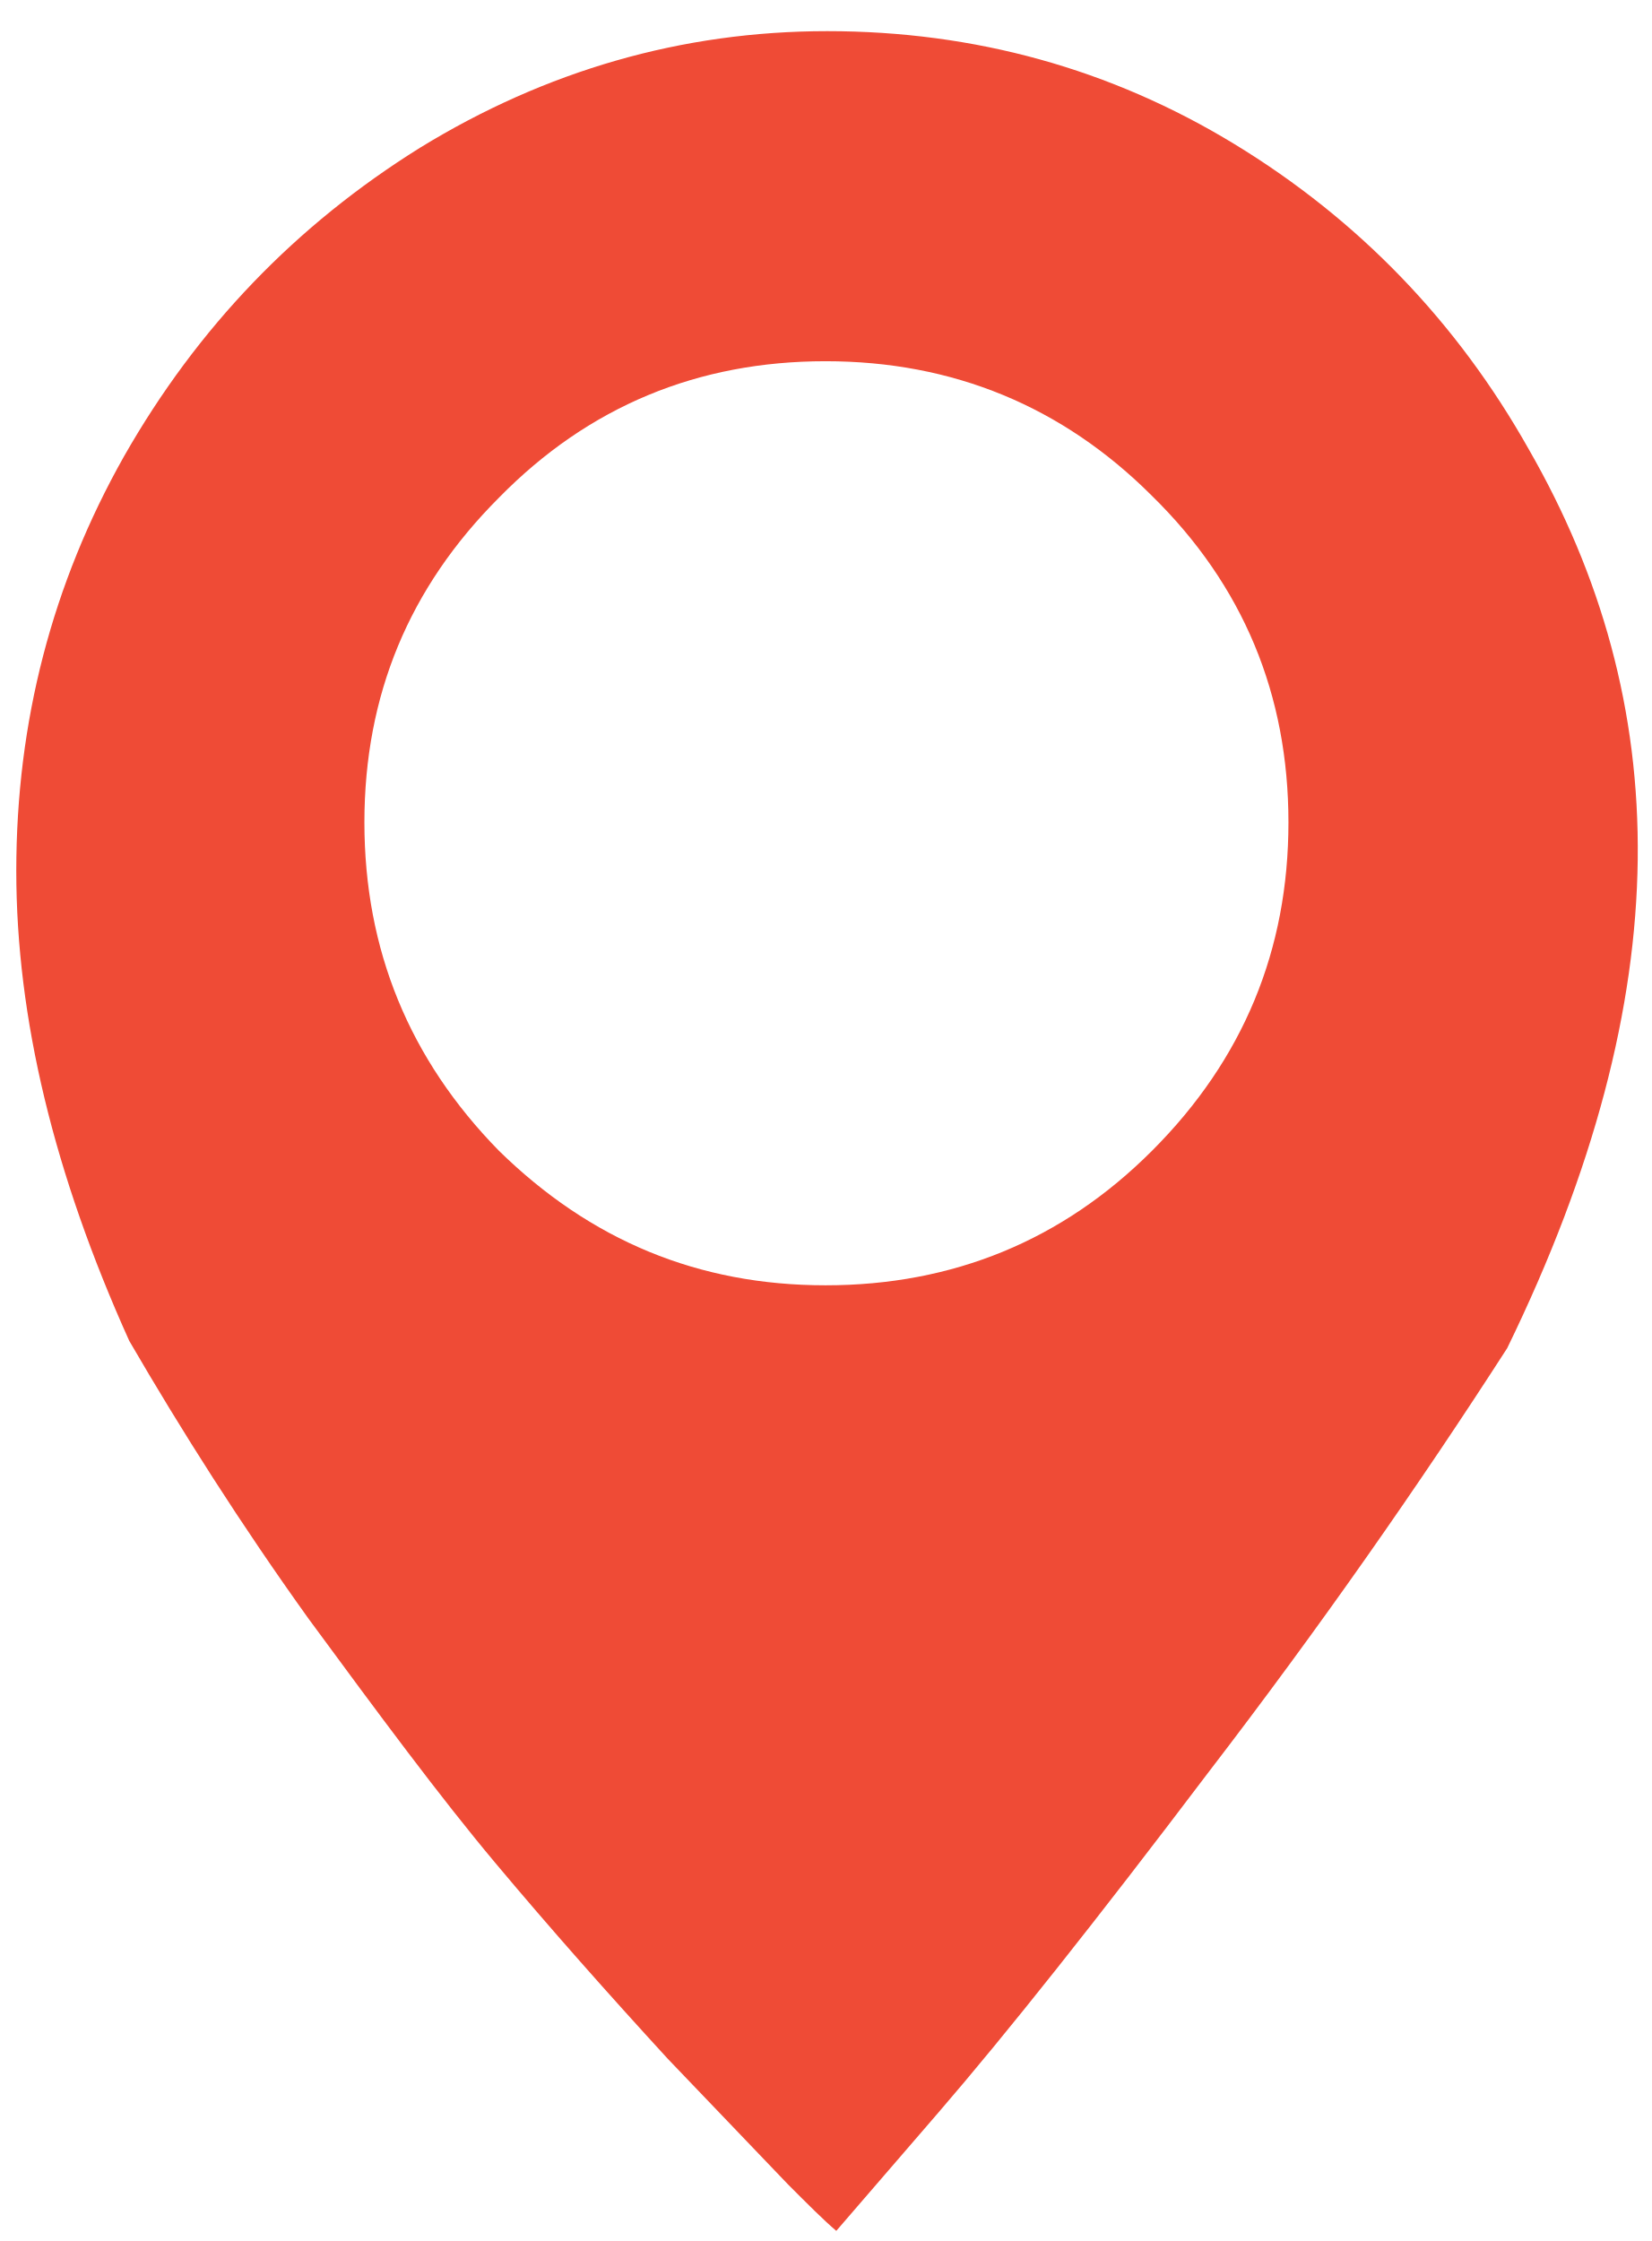
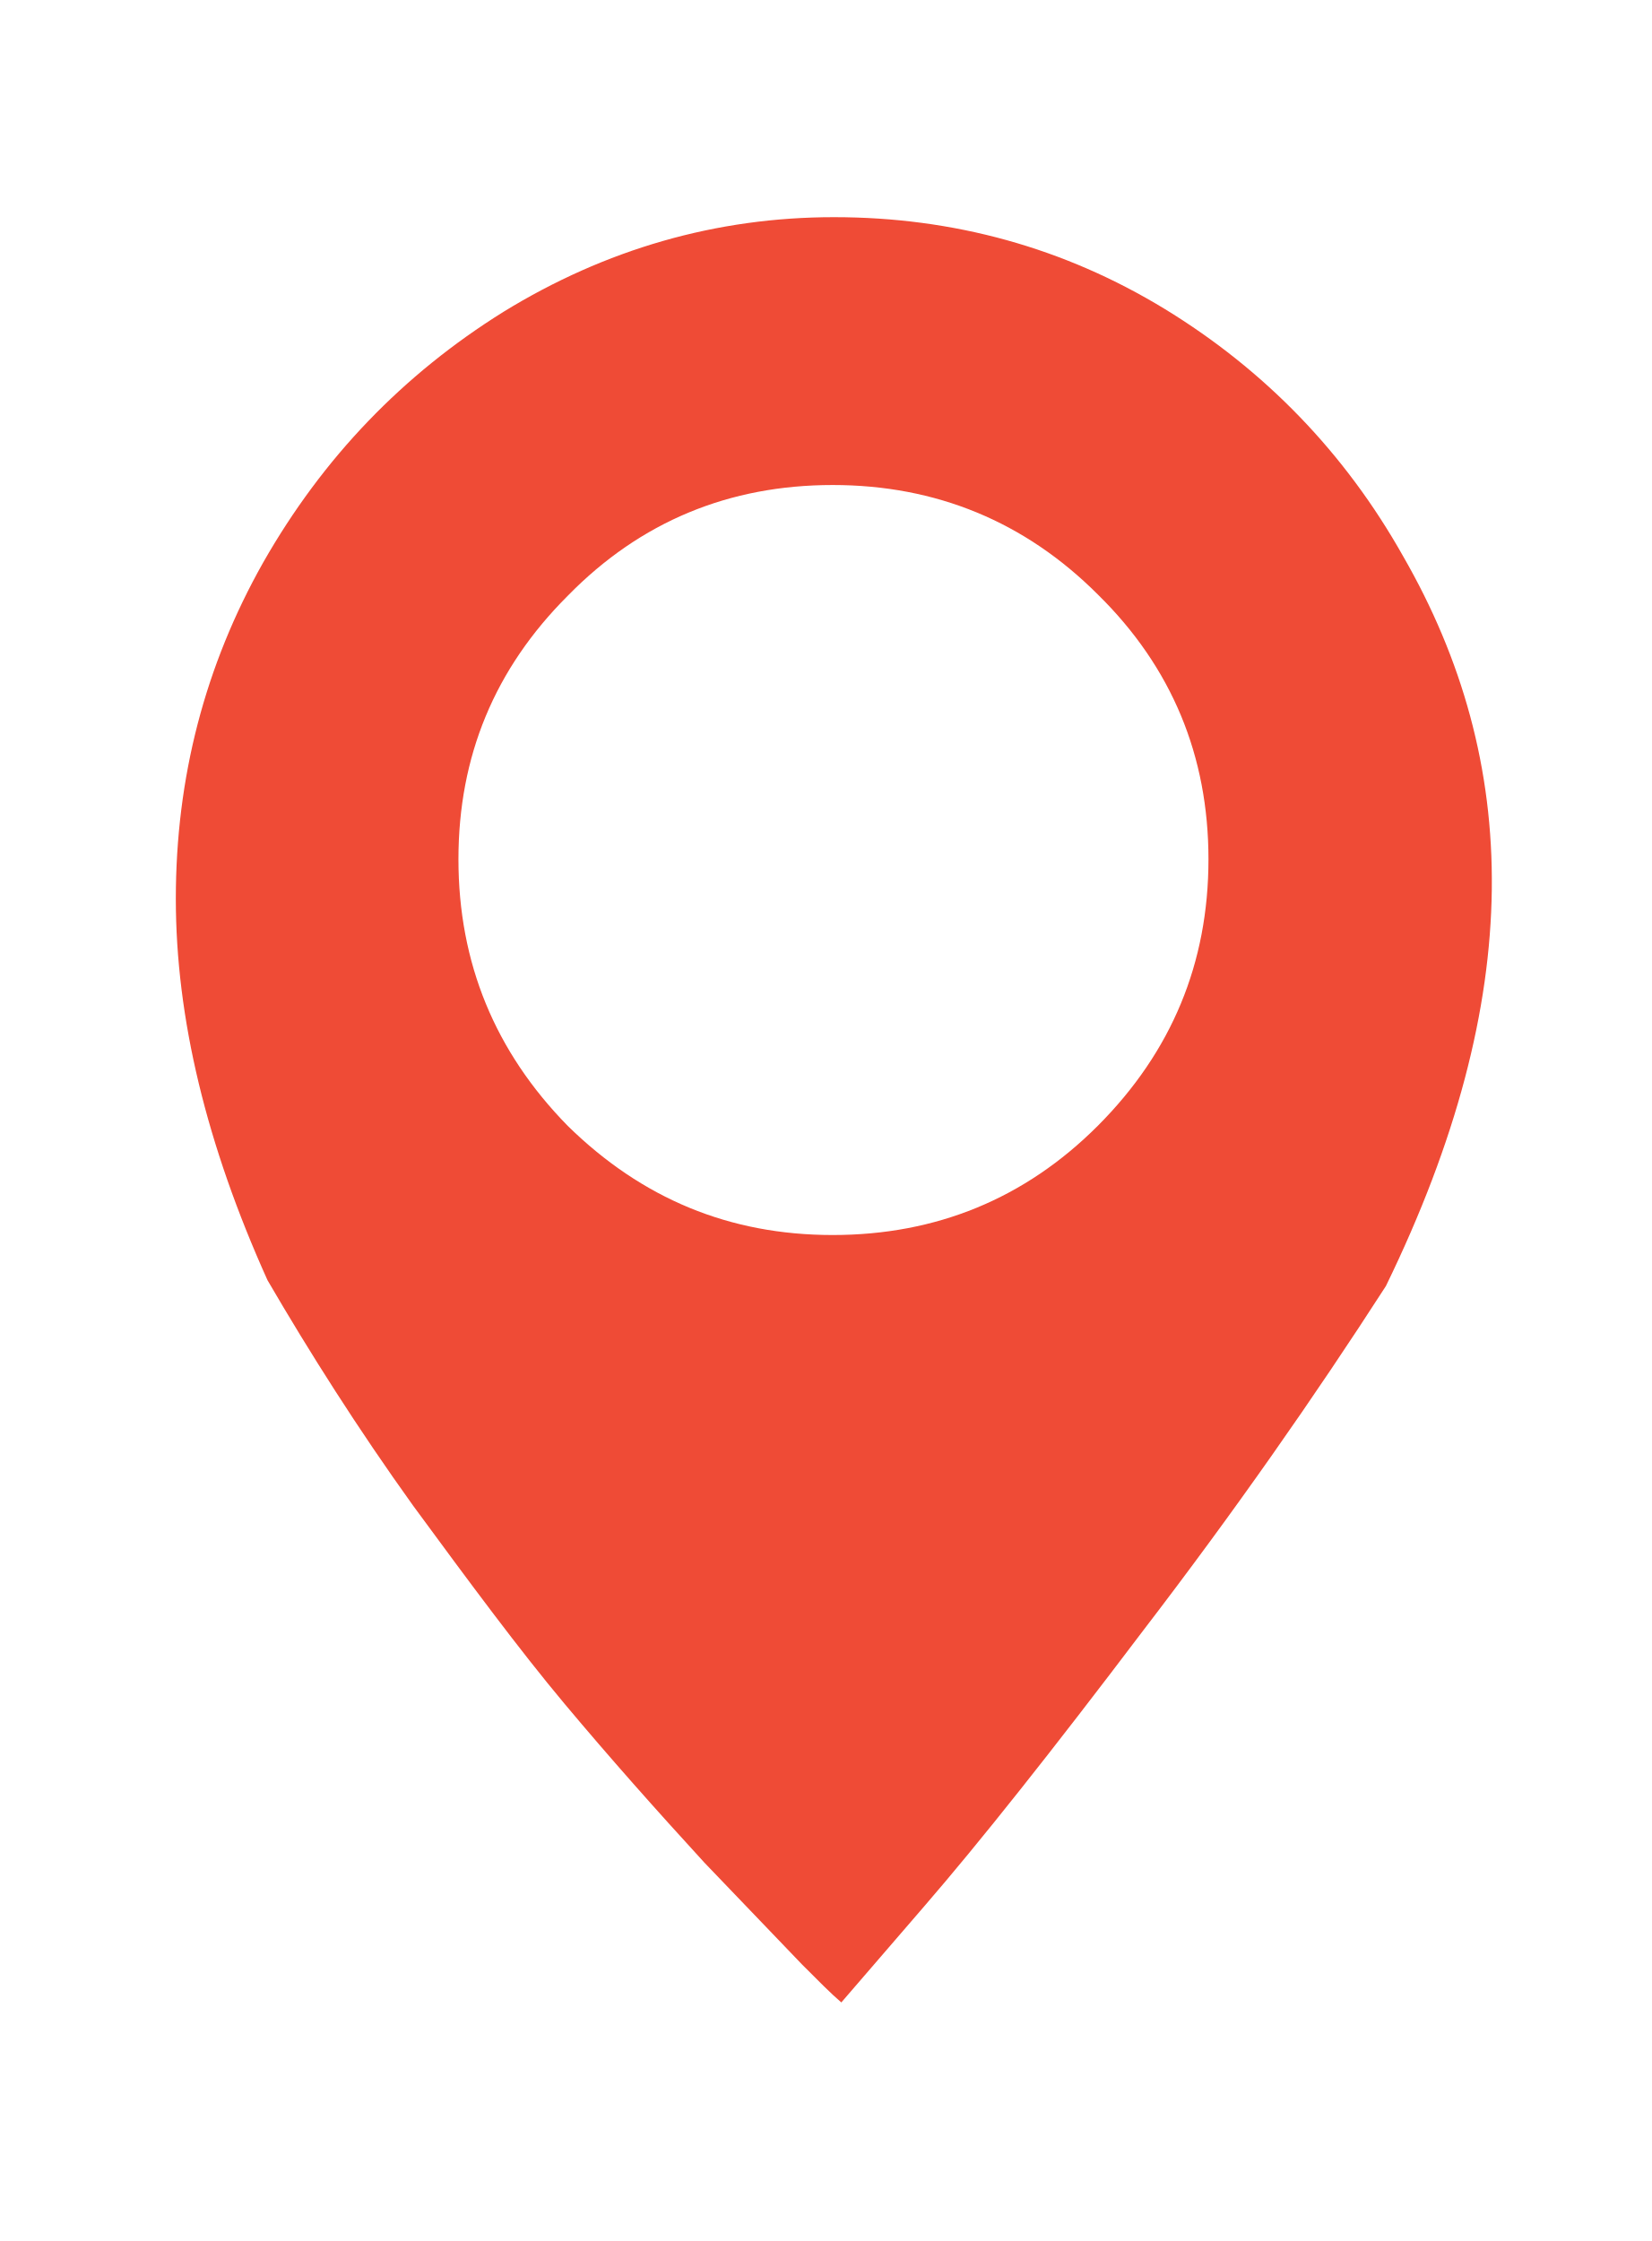
- <svg xmlns="http://www.w3.org/2000/svg" version="1.1" id="Layer_1" x="0px" y="0px" width="21.212px" height="28.774px" viewBox="61.626 83.481 21.212 28.774" enable-background="new 61.626 83.481 21.212 28.774" xml:space="preserve">
+ <svg xmlns="http://www.w3.org/2000/svg" version="1.1" id="Layer_1" x="0px" y="0px" width="34.649px" height="47.004px" viewBox="-6.885 -8.891 34.649 47.004" enable-background="new -6.885 -8.891 34.649 47.004" xml:space="preserve">
  <g>
-     <path fill="#EF4B36" d="M61.835,94.663c0-1.914,0.461-3.687,1.383-5.322c0.944-1.658,2.211-2.972,3.801-3.963   c1.613-0.99,3.364-1.497,5.229-1.497c1.89,0,3.641,0.483,5.23,1.451s2.856,2.28,3.777,3.916c1.866,3.248,1.959,6.958-0.276,11.543   c-1.128,1.751-2.396,3.57-3.846,5.459c-1.43,1.89-2.582,3.341-3.457,4.355l-1.312,1.52c-0.162-0.138-0.37-0.346-0.622-0.599   l-1.544-1.613c-0.761-0.83-1.497-1.659-2.211-2.511c-0.715-0.853-1.498-1.912-2.397-3.134c-0.875-1.22-1.635-2.419-2.304-3.57   C62.319,98.555,61.835,96.551,61.835,94.663L61.835,94.663L61.835,94.663z M66.305,94.04c0,1.636,0.576,3.042,1.728,4.217   c1.175,1.151,2.558,1.727,4.193,1.727c1.635,0,3.041-0.575,4.192-1.727c1.175-1.175,1.752-2.581,1.752-4.217   c0-1.635-0.577-3.04-1.752-4.192c-1.151-1.151-2.558-1.729-4.192-1.729c-1.636,0-3.041,0.577-4.193,1.752   C66.881,91.023,66.305,92.405,66.305,94.04L66.305,94.04z" />
+     <path fill="#EF4B36" d="M-3.197,9.959c0-2.538,0.611-4.889,1.834-7.055C-0.11,0.705,1.57-1.038,3.676-2.351   c2.138-1.313,4.46-1.985,6.933-1.985c2.506,0,4.827,0.641,6.933,1.923c2.104,1.285,3.787,3.023,5.006,5.192   c2.477,4.306,2.599,9.225-0.363,15.304c-1.497,2.322-3.179,4.732-5.1,7.237c-1.896,2.507-3.423,4.431-4.584,5.773l-1.739,2.016   c-0.215-0.183-0.489-0.46-0.823-0.795L7.89,30.177c-1.009-1.101-1.984-2.198-2.932-3.33s-1.986-2.535-3.176-4.155   c-1.16-1.617-2.168-3.207-3.056-4.731C-2.555,15.119-3.197,12.462-3.197,9.959L-3.197,9.959L-3.197,9.959z M2.731,9.132   c0,2.17,0.764,4.033,2.293,5.592c1.556,1.525,3.39,2.289,5.557,2.289c2.169,0,4.032-0.762,5.559-2.289   c1.556-1.559,2.323-3.422,2.323-5.592c0-2.167-0.768-4.03-2.323-5.556c-1.526-1.526-3.392-2.294-5.559-2.294   c-2.168,0-4.032,0.764-5.557,2.323C3.495,5.132,2.731,6.965,2.731,9.132L2.731,9.132z" />
  </g>
</svg>
